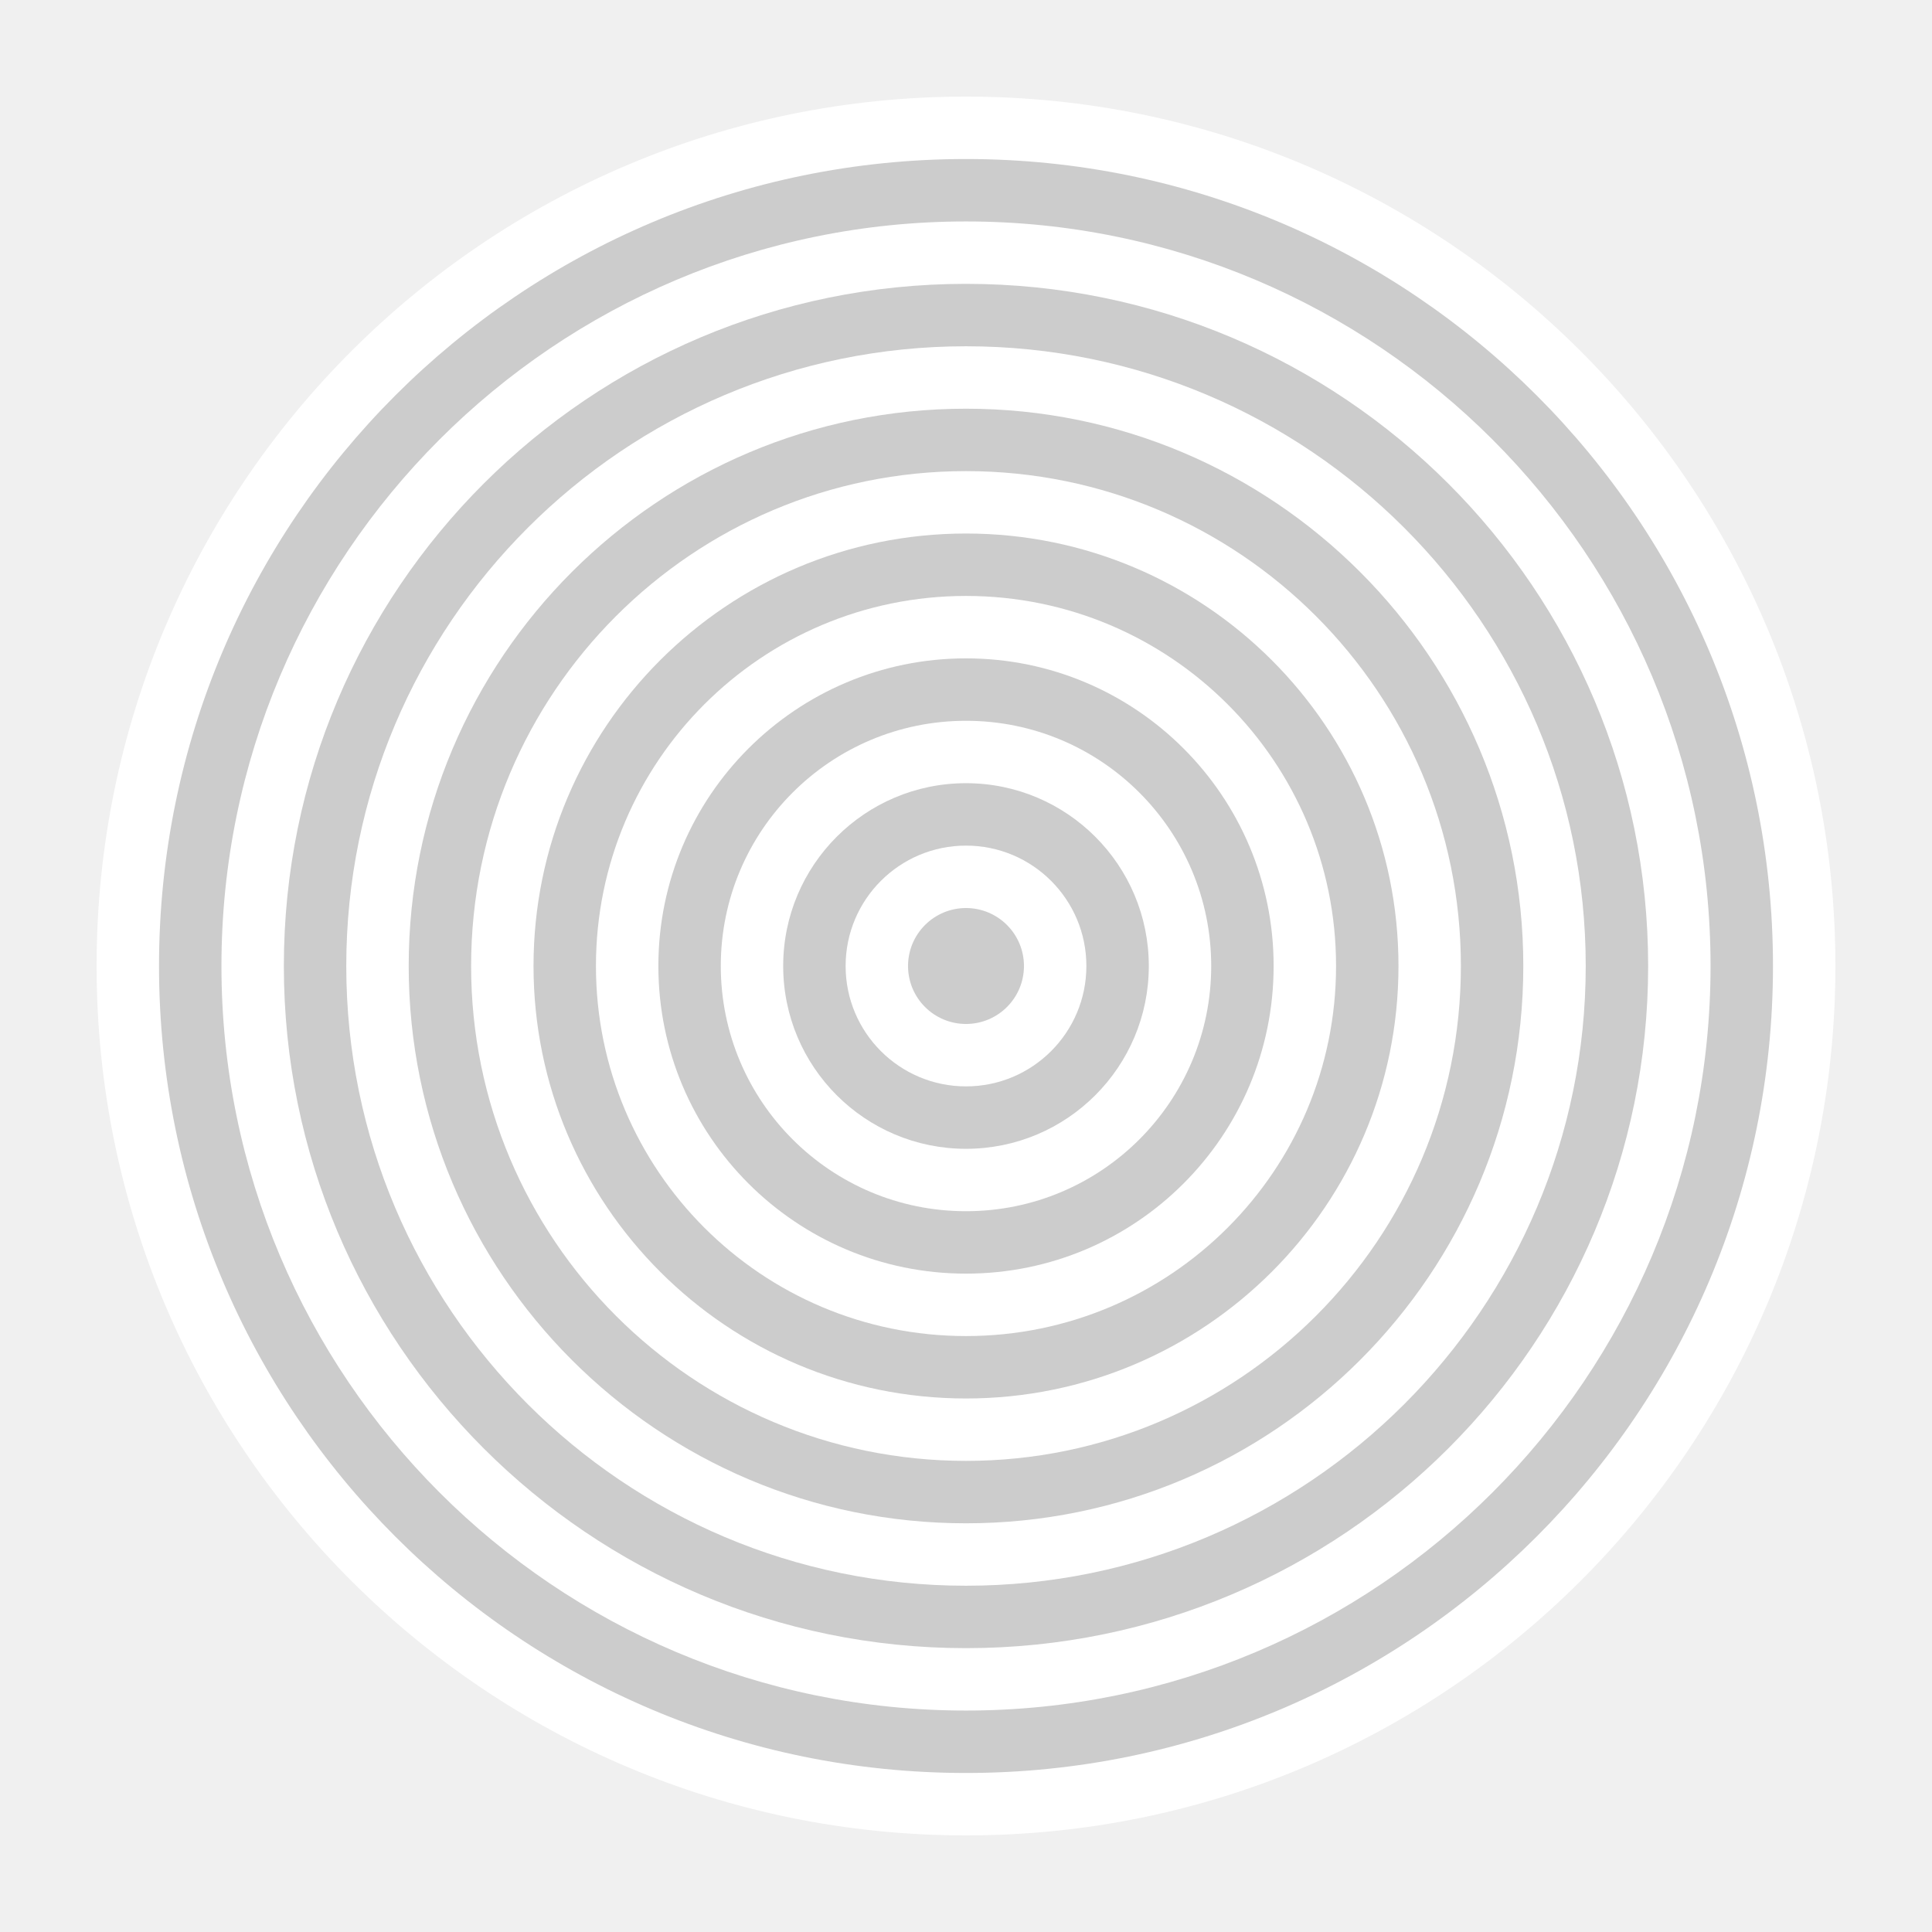
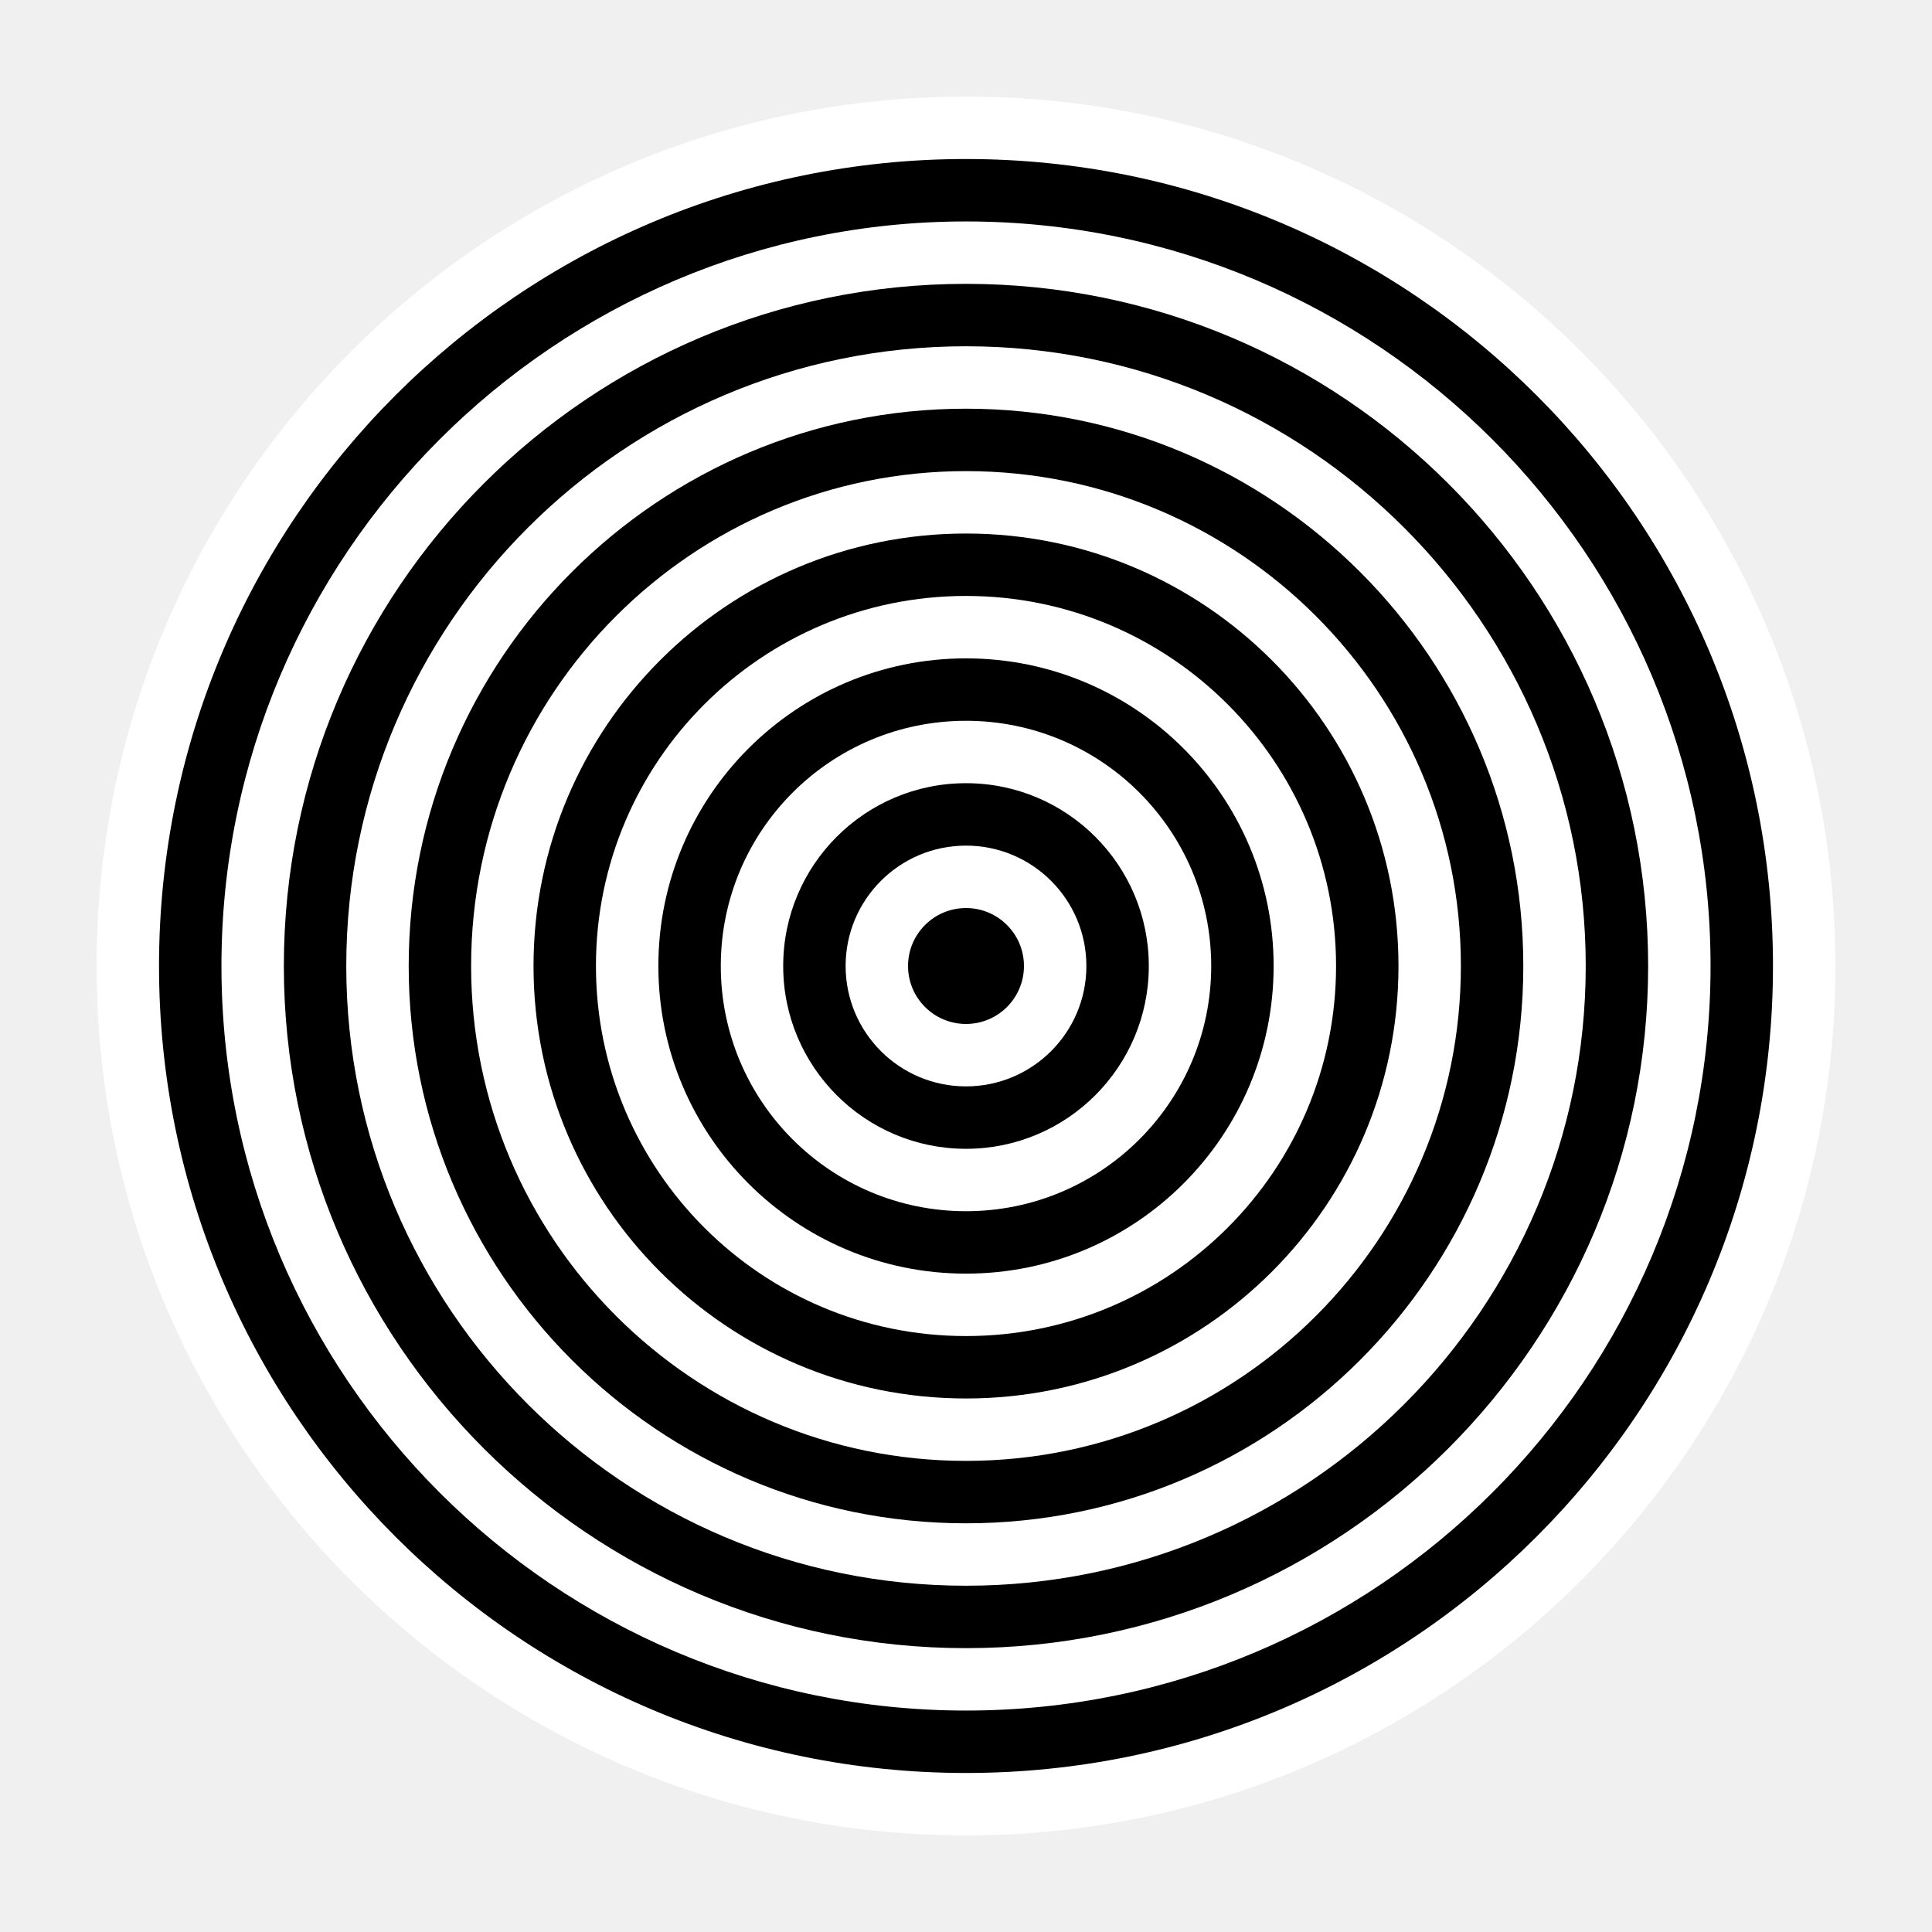
<svg xmlns="http://www.w3.org/2000/svg" data-animation-duration="7s" viewBox="-50 -50 100 100">
  <style>
    /*  */
      .svg-26-c-circle {
        transform-origin: 0 0;
        stroke: none;
      }
      
      .svg-26-c-circle.svg-26-c-white {
        fill: #fff;
      }
      
      .svg-26-c-circle.svg-26-c-black {
-         fill: #ccc;
+         fill: rgba(0, 0,0, 1);
      }
      
      .svg-26-c-rotating-parent {
        transform-origin: 0 3.231%;
        animation: svg-26-c-main-anim 7s cubic-bezier(.5, 0, .5, 1) alternate infinite;
      }
      
      @keyframes svg-26-c-main-anim {
        from {
          transform: rotate(-180deg) translate(0, 3.230769%);
        }
      
        to {
          transform: rotate(180deg) translate(0, 3.230769%);
        }
      }
      
    /*  */
  </style>
  <g class="svg-26-c-g">
    <g class="svg-26-c-g svg-26-c-rotating-parent">
      <circle class="svg-26-c-circle svg-26-c-white" cx="0" cy="0" r="45" />
      <g class="svg-26-c-g svg-26-c-rotating-parent">
        <circle class="svg-26-c-circle svg-26-c-black" cx="0" cy="0" r="41.769" />
        <g class="svg-26-c-g svg-26-c-rotating-parent">
          <circle class="svg-26-c-circle svg-26-c-white" cx="0" cy="0" r="38.538" />
          <g class="svg-26-c-g svg-26-c-rotating-parent">
            <circle class="svg-26-c-circle svg-26-c-black" cx="0" cy="0" r="35.308" />
            <g class="svg-26-c-g svg-26-c-rotating-parent">
              <circle class="svg-26-c-circle svg-26-c-white" cx="0" cy="0" r="32.077" />
              <g class="svg-26-c-g svg-26-c-rotating-parent">
                <circle class="svg-26-c-circle svg-26-c-black" cx="0" cy="0" r="28.846" />
                <g class="svg-26-c-g svg-26-c-rotating-parent">
                  <circle class="svg-26-c-circle svg-26-c-white" cx="0" cy="0" r="25.615" />
                  <g class="svg-26-c-g svg-26-c-rotating-parent">
                    <circle class="svg-26-c-circle svg-26-c-black" cx="0" cy="0" r="22.385" />
                    <g class="svg-26-c-g svg-26-c-rotating-parent">
                      <circle class="svg-26-c-circle svg-26-c-white" cx="0" cy="0" r="19.154" />
                      <g class="svg-26-c-g svg-26-c-rotating-parent">
                        <circle class="svg-26-c-circle svg-26-c-black" cx="0" cy="0" r="15.923" />
                        <g class="svg-26-c-g svg-26-c-rotating-parent">
                          <circle class="svg-26-c-circle svg-26-c-white" cx="0" cy="0" r="12.692" />
                          <g class="svg-26-c-g svg-26-c-rotating-parent">
                            <circle class="svg-26-c-circle svg-26-c-black" cx="0" cy="0" r="9.462" />
                            <g class="svg-26-c-g svg-26-c-rotating-parent">
                              <circle class="svg-26-c-circle svg-26-c-white" cx="0" cy="0" r="6.231" />
                              <g class="svg-26-c-g svg-26-c-rotating-parent">
                                <circle class="svg-26-c-circle svg-26-c-black" cx="0" cy="0" r="3" />
                              </g>
                            </g>
                          </g>
                        </g>
                      </g>
                    </g>
                  </g>
                </g>
              </g>
            </g>
          </g>
        </g>
      </g>
    </g>
  </g>
</svg>
